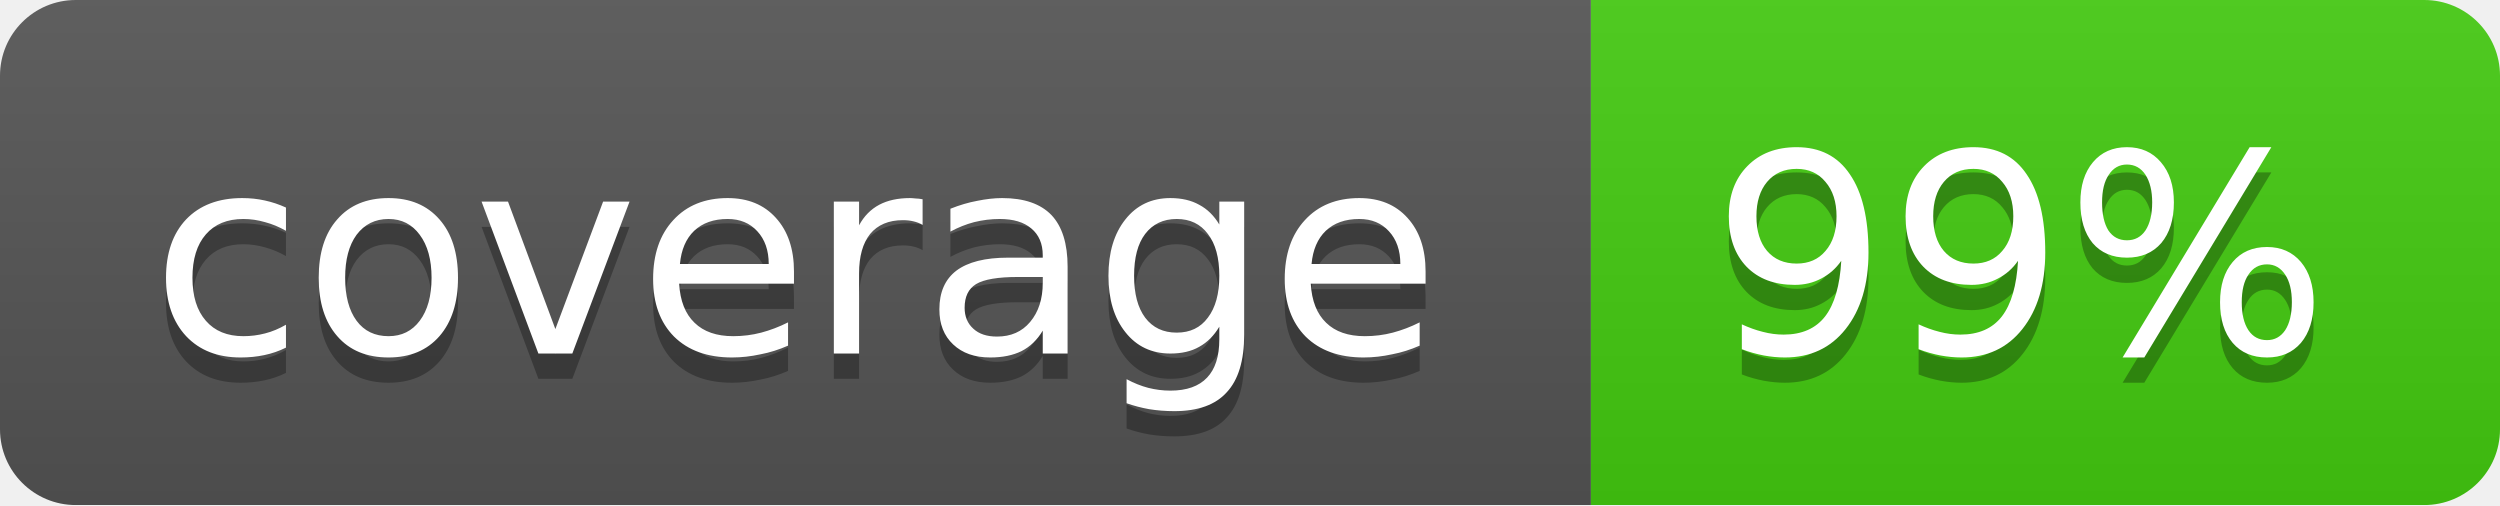
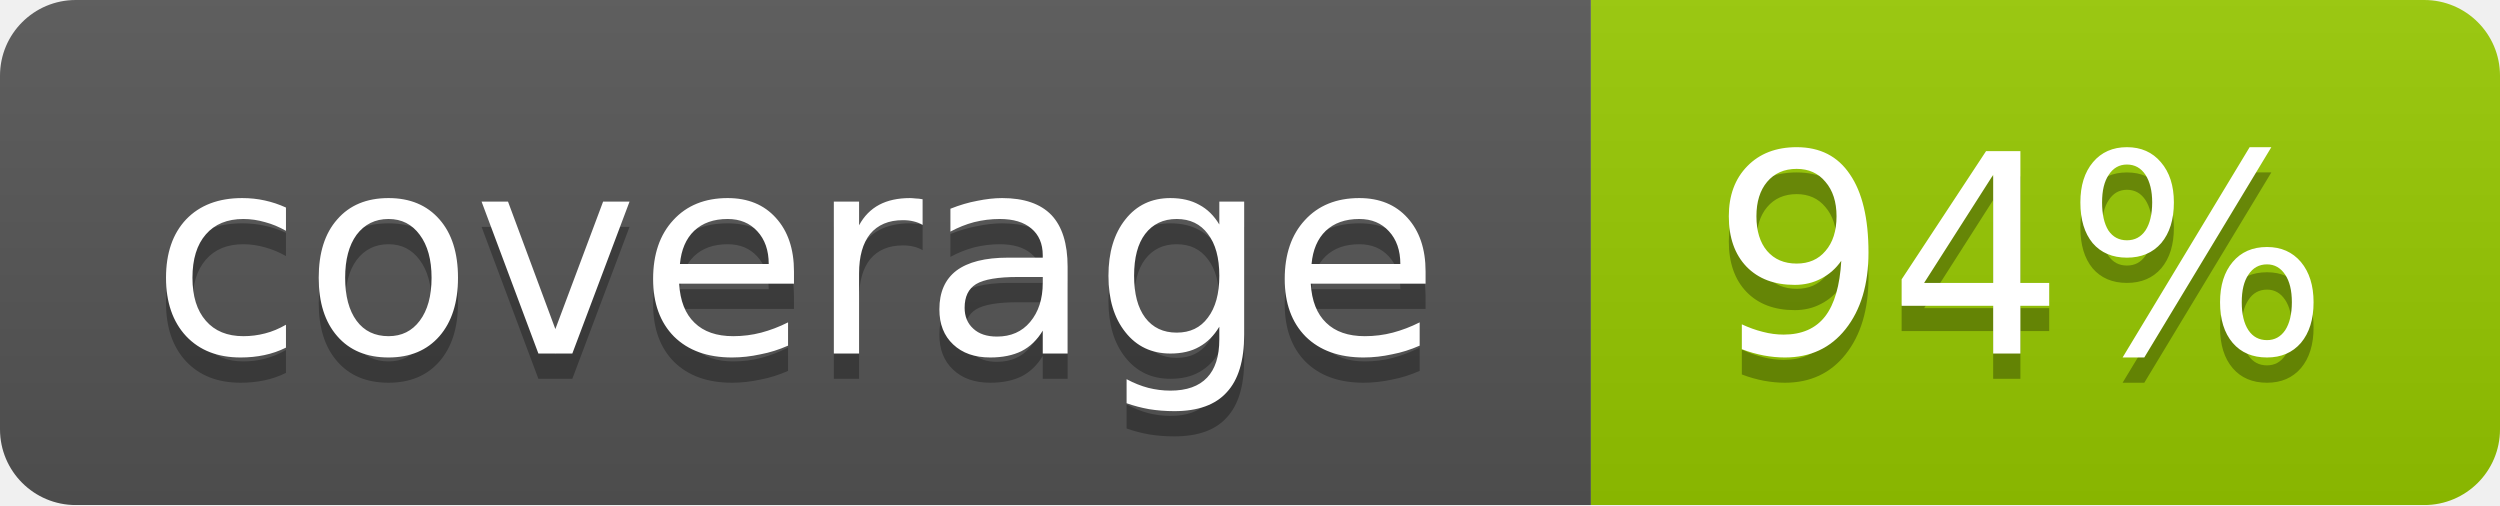
<svg xmlns="http://www.w3.org/2000/svg" width="99" height="20">
  <linearGradient id="b" x2="0" y2="100%">
    <stop offset="0" stop-color="#bbb" stop-opacity=".1" />
    <stop offset="1" stop-opacity=".1" />
  </linearGradient>
  <mask id="a">
    <rect width="99" height="20" rx="3" fill="#fff" />
  </mask>
  <g mask="url(#a)">
    <path fill="#555" d="M0 0h63v20H0z" />
-     <path fill="#4c1" d="M63 0h36v20H63z" />
+     <path fill="#97CA00" d="M63 0h36v20H63z" />
    <path fill="url(#b)" d="M0 0h99v20H0z" />
  </g>
  <g fill="#fff" text-anchor="middle" font-family="DejaVu Sans,Verdana,Geneva,sans-serif" font-size="11">
    <text x="31.5" y="15" fill="#010101" fill-opacity=".3">coverage</text>
    <text x="31.5" y="14">coverage</text>
-     <text x="80" y="15" fill="#010101" fill-opacity=".3">99%</text>
-     <text x="80" y="14">99%</text>
+     <text x="80" y="15" fill="#010101" fill-opacity=".3">94%</text>
+     <text x="80" y="14">94%</text>
  </g>
</svg>
